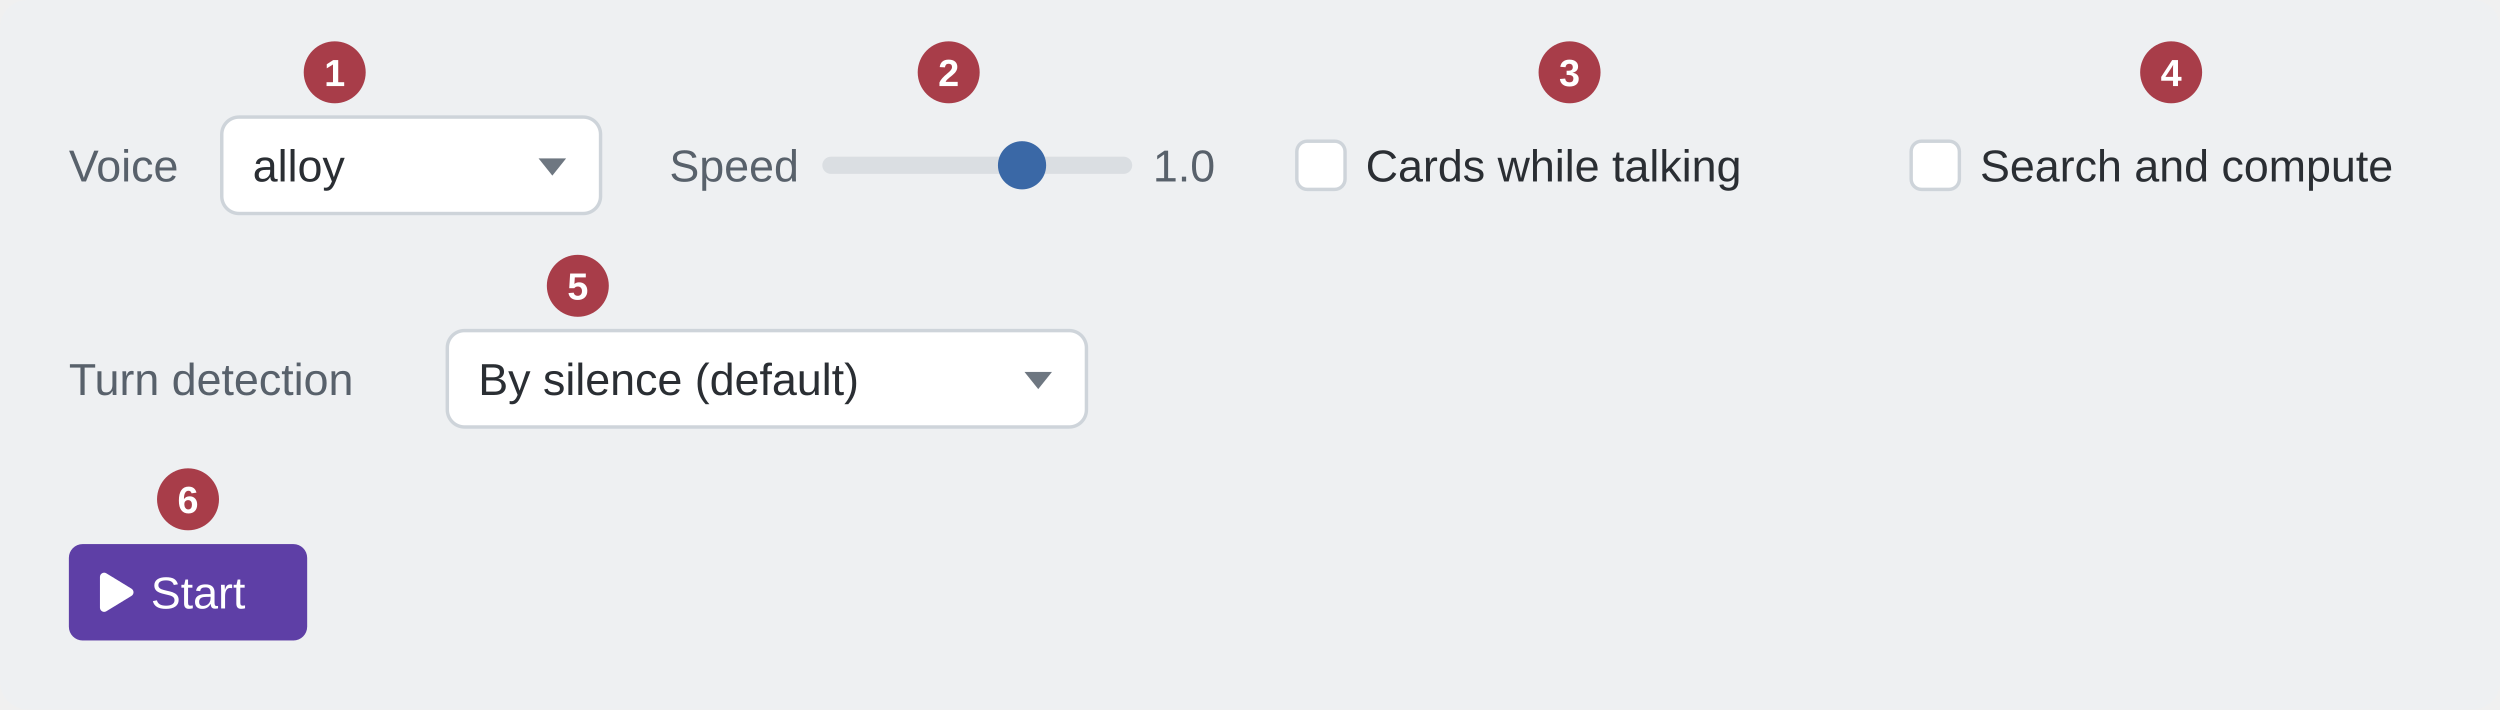
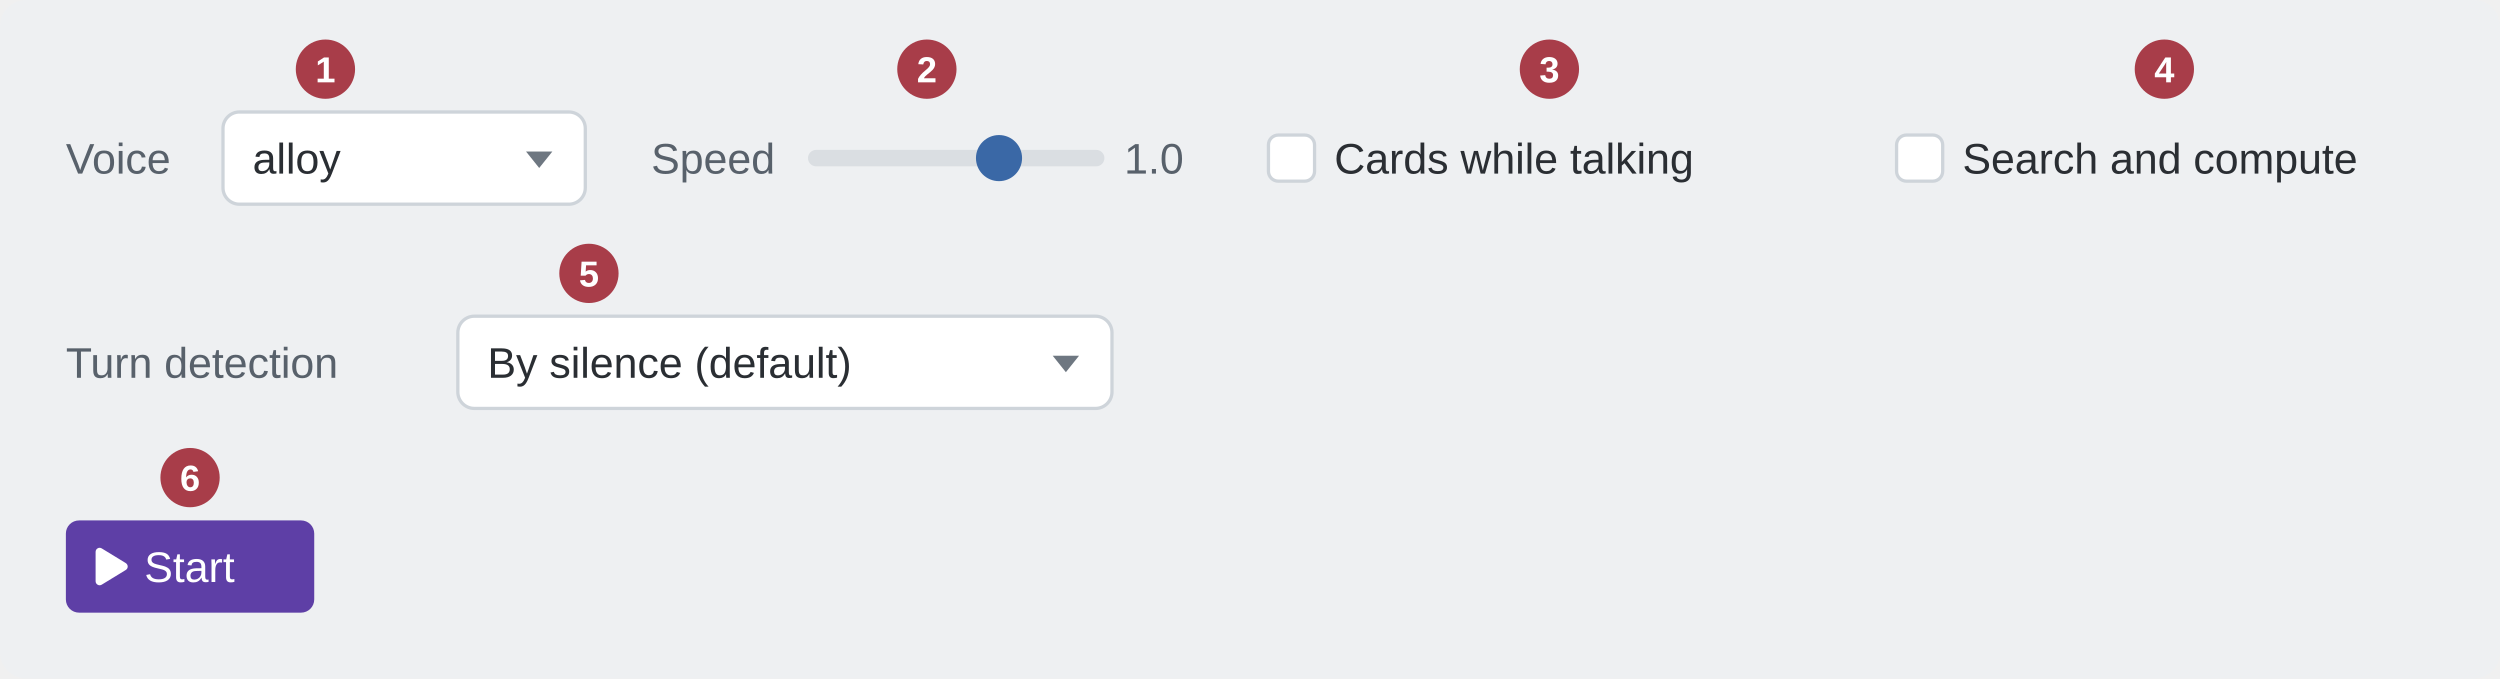
- <svg xmlns="http://www.w3.org/2000/svg" width="726" height="206" viewBox="0 0 726 206" font-family="-apple-system, 'Hiragino Sans', 'Noto Sans JP', 'Helvetica Neue', Arial, sans-serif">
+ <svg xmlns="http://www.w3.org/2000/svg" role="img" width="759" height="206" viewBox="0 0 759 206" font-family="-apple-system, 'Hiragino Sans', 'Noto Sans JP', 'Helvetica Neue', Arial, sans-serif">
  <defs>
    <symbol id="i-solid-play" viewBox="0 -448 384 512">
      <path transform="scale(1 -1)" d="M73 409Q49 423 25 410Q1 396 0 368V16Q1 -12 25 -26Q49 -39 73 -25L361 151Q383 165 384 192Q383 218 361 233L73 409Z" />
    </symbol>
  </defs>
-   <rect width="726" height="206" rx="8" fill="#eef0f2" />
+   <rect width="759" height="206" rx="8" fill="#eef0f2" />
  <text x="20.0" y="52.7" font-size="13" fill="#58616b">Voice</text>
-   <rect x="64.4" y="34.0" width="110.0" height="28.0" rx="5" fill="#ffffff" stroke="#ced4da" />
-   <text x="73.4" y="52.7" font-size="13" fill="#2a2e33">alloy</text>
-   <path d="M156.4 46.0 l4 5 l4 -5 z" fill="#6e7781" />
-   <circle cx="97.2" cy="21.0" r="9" fill="#a83d49" />
-   <text x="97.2" y="25.0" font-size="11" fill="#ffffff" font-weight="700" text-anchor="middle">1</text>
-   <text x="194.4" y="52.7" font-size="13" fill="#58616b">Speed</text>
-   <rect x="238.8" y="45.5" width="90" height="5" rx="2.5" fill="#dadee2" />
-   <circle cx="296.8" cy="48.0" r="7" fill="#3a68a6" />
-   <text x="334.8" y="52.7" font-size="13" fill="#58616b">1.0</text>
-   <circle cx="275.5" cy="21.0" r="9" fill="#a83d49" />
-   <text x="275.5" y="25.0" font-size="11" fill="#ffffff" font-weight="700" text-anchor="middle">2</text>
-   <rect x="376.6" y="41.0" width="14" height="14" rx="3" fill="#ffffff" stroke="#ced4da" />
-   <text x="396.6" y="52.7" font-size="13" fill="#2a2e33">Cards while talking</text>
-   <circle cx="455.8" cy="21.0" r="9" fill="#a83d49" />
-   <text x="455.8" y="25.0" font-size="11" fill="#ffffff" font-weight="700" text-anchor="middle">3</text>
-   <rect x="555.0" y="41.0" width="14" height="14" rx="3" fill="#ffffff" stroke="#ced4da" />
-   <text x="575.0" y="52.7" font-size="13" fill="#2a2e33">Search and compute</text>
-   <circle cx="630.5" cy="21.0" r="9" fill="#a83d49" />
-   <text x="630.5" y="25.0" font-size="11" fill="#ffffff" font-weight="700" text-anchor="middle">4</text>
+   <rect x="67.7" y="34.0" width="110.0" height="28.0" rx="5" fill="#ffffff" stroke="#ced4da" />
+   <text x="76.7" y="52.7" font-size="13" fill="#2a2e33">alloy</text>
+   <path d="M159.7 46.0 l4 5 l4 -5 z" fill="#6e7781" />
+   <circle cx="98.8" cy="21.0" r="9" fill="#a83d49" />
+   <text x="98.8" y="25.0" font-size="11" fill="#ffffff" font-weight="700" text-anchor="middle">1</text>
+   <text x="197.7" y="52.7" font-size="13" fill="#58616b">Speed</text>
+   <rect x="245.3" y="45.5" width="90" height="5" rx="2.5" fill="#dadee2" />
+   <circle cx="303.3" cy="48.0" r="7" fill="#3a68a6" />
+   <text x="341.3" y="52.7" font-size="13" fill="#58616b">1.0</text>
+   <circle cx="281.4" cy="21.0" r="9" fill="#a83d49" />
+   <text x="281.4" y="25.0" font-size="11" fill="#ffffff" font-weight="700" text-anchor="middle">2</text>
+   <rect x="385.1" y="41.0" width="14" height="14" rx="3" fill="#ffffff" stroke="#ced4da" />
+   <text x="405.1" y="52.7" font-size="13" fill="#2a2e33">Cards while talking</text>
+   <circle cx="470.4" cy="21.0" r="9" fill="#a83d49" />
+   <text x="470.4" y="25.0" font-size="11" fill="#ffffff" font-weight="700" text-anchor="middle">3</text>
+   <rect x="575.8" y="41.0" width="14" height="14" rx="3" fill="#ffffff" stroke="#ced4da" />
+   <text x="595.8" y="52.7" font-size="13" fill="#2a2e33">Search and compute</text>
+   <circle cx="657.1" cy="21.0" r="9" fill="#a83d49" />
+   <text x="657.1" y="25.0" font-size="11" fill="#ffffff" font-weight="700" text-anchor="middle">4</text>
  <text x="20.0" y="114.7" font-size="13" fill="#58616b">Turn detection</text>
-   <rect x="129.9" y="96.0" width="185.6" height="28.0" rx="5" fill="#ffffff" stroke="#ced4da" />
-   <text x="138.9" y="114.7" font-size="13" fill="#2a2e33">By silence (default)</text>
-   <path d="M297.5 108.0 l4 5 l4 -5 z" fill="#6e7781" />
-   <circle cx="167.8" cy="83.0" r="9" fill="#a83d49" />
-   <text x="167.8" y="87.0" font-size="11" fill="#ffffff" font-weight="700" text-anchor="middle">5</text>
-   <rect x="20.0" y="158.0" width="69.2" height="28" rx="4" fill="#5e3fa6" />
+   <rect x="139.0" y="96.0" width="198.6" height="28.0" rx="5" fill="#ffffff" stroke="#ced4da" />
+   <text x="148.0" y="114.7" font-size="13" fill="#2a2e33">By silence (default)</text>
+   <path d="M319.6 108.0 l4 5 l4 -5 z" fill="#6e7781" />
+   <circle cx="178.8" cy="83.0" r="9" fill="#a83d49" />
+   <text x="178.8" y="87.0" font-size="11" fill="#ffffff" font-weight="700" text-anchor="middle">5</text>
+   <rect x="20.0" y="158.0" width="75.4" height="28" rx="4" fill="#5e3fa6" />
  <use href="#i-solid-play" x="29.0" y="165.5" width="9.8" height="13" fill="#ffffff" />
  <text x="43.8" y="176.7" font-size="13" fill="#ffffff">Start</text>
-   <circle cx="54.6" cy="145.0" r="9" fill="#a83d49" />
-   <text x="54.6" y="149.0" font-size="11" fill="#ffffff" font-weight="700" text-anchor="middle">6</text>
+   <circle cx="57.7" cy="145.0" r="9" fill="#a83d49" />
+   <text x="57.7" y="149.0" font-size="11" fill="#ffffff" font-weight="700" text-anchor="middle">6</text>
</svg>
